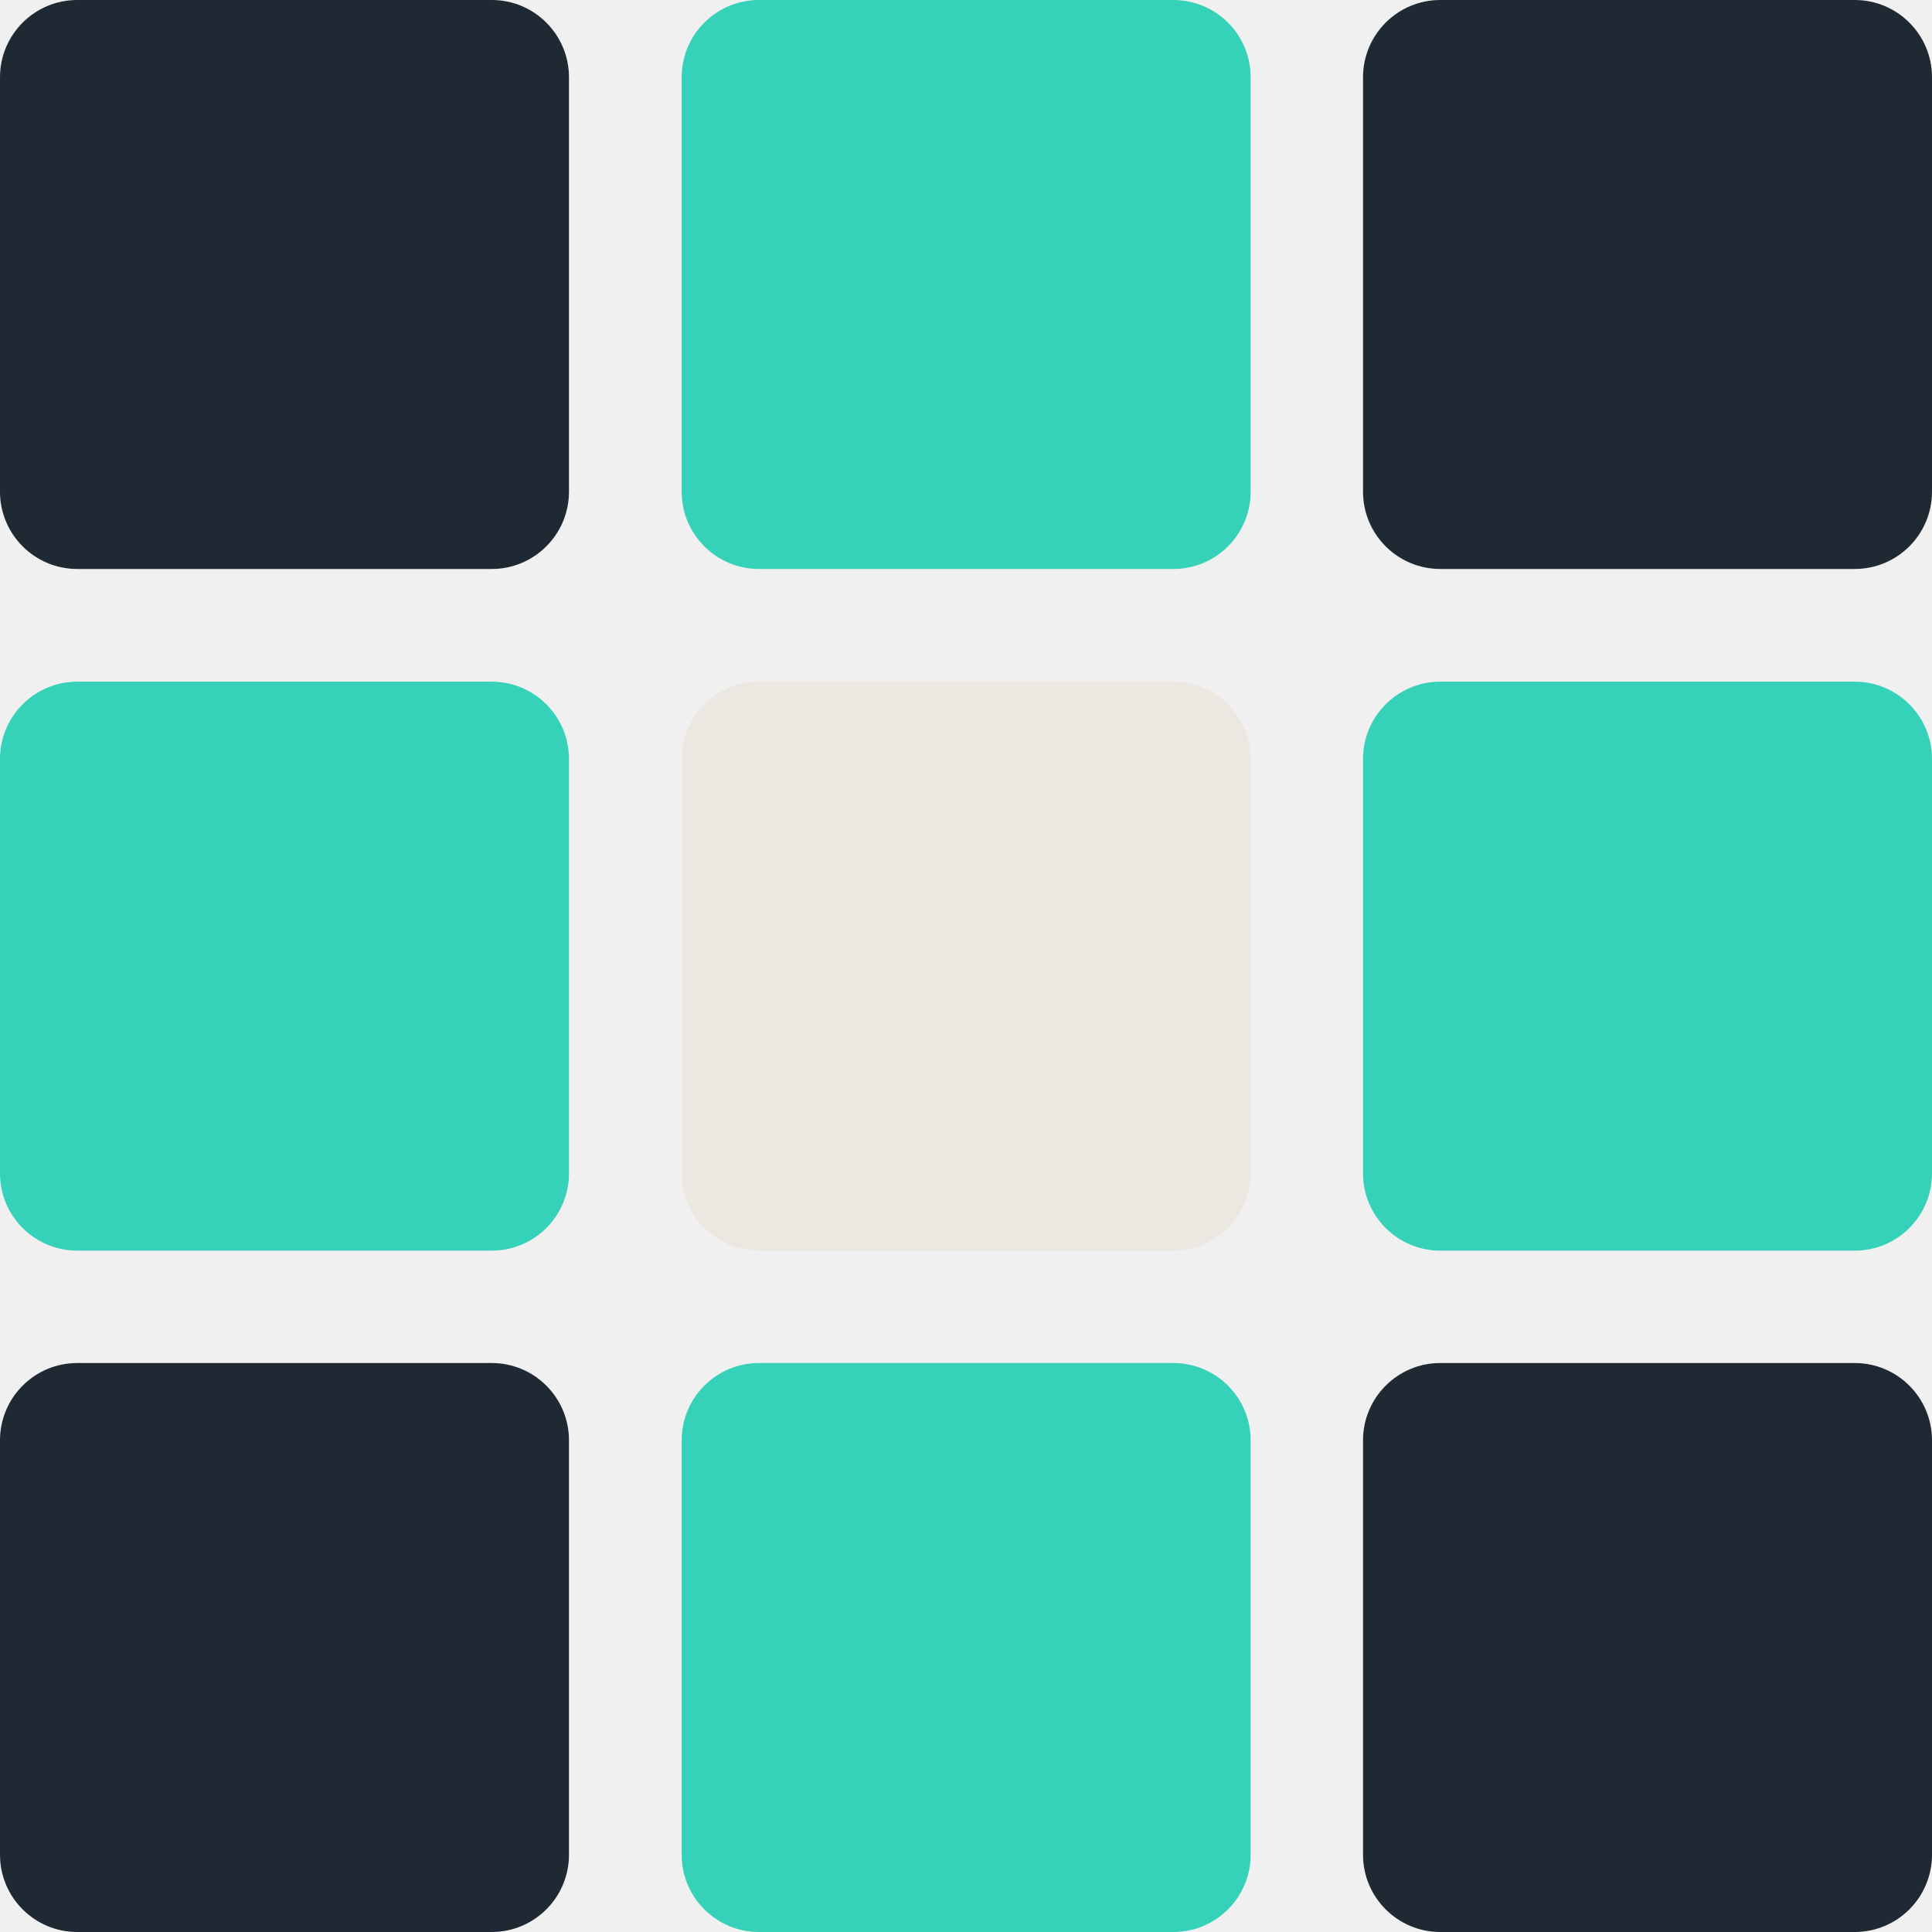
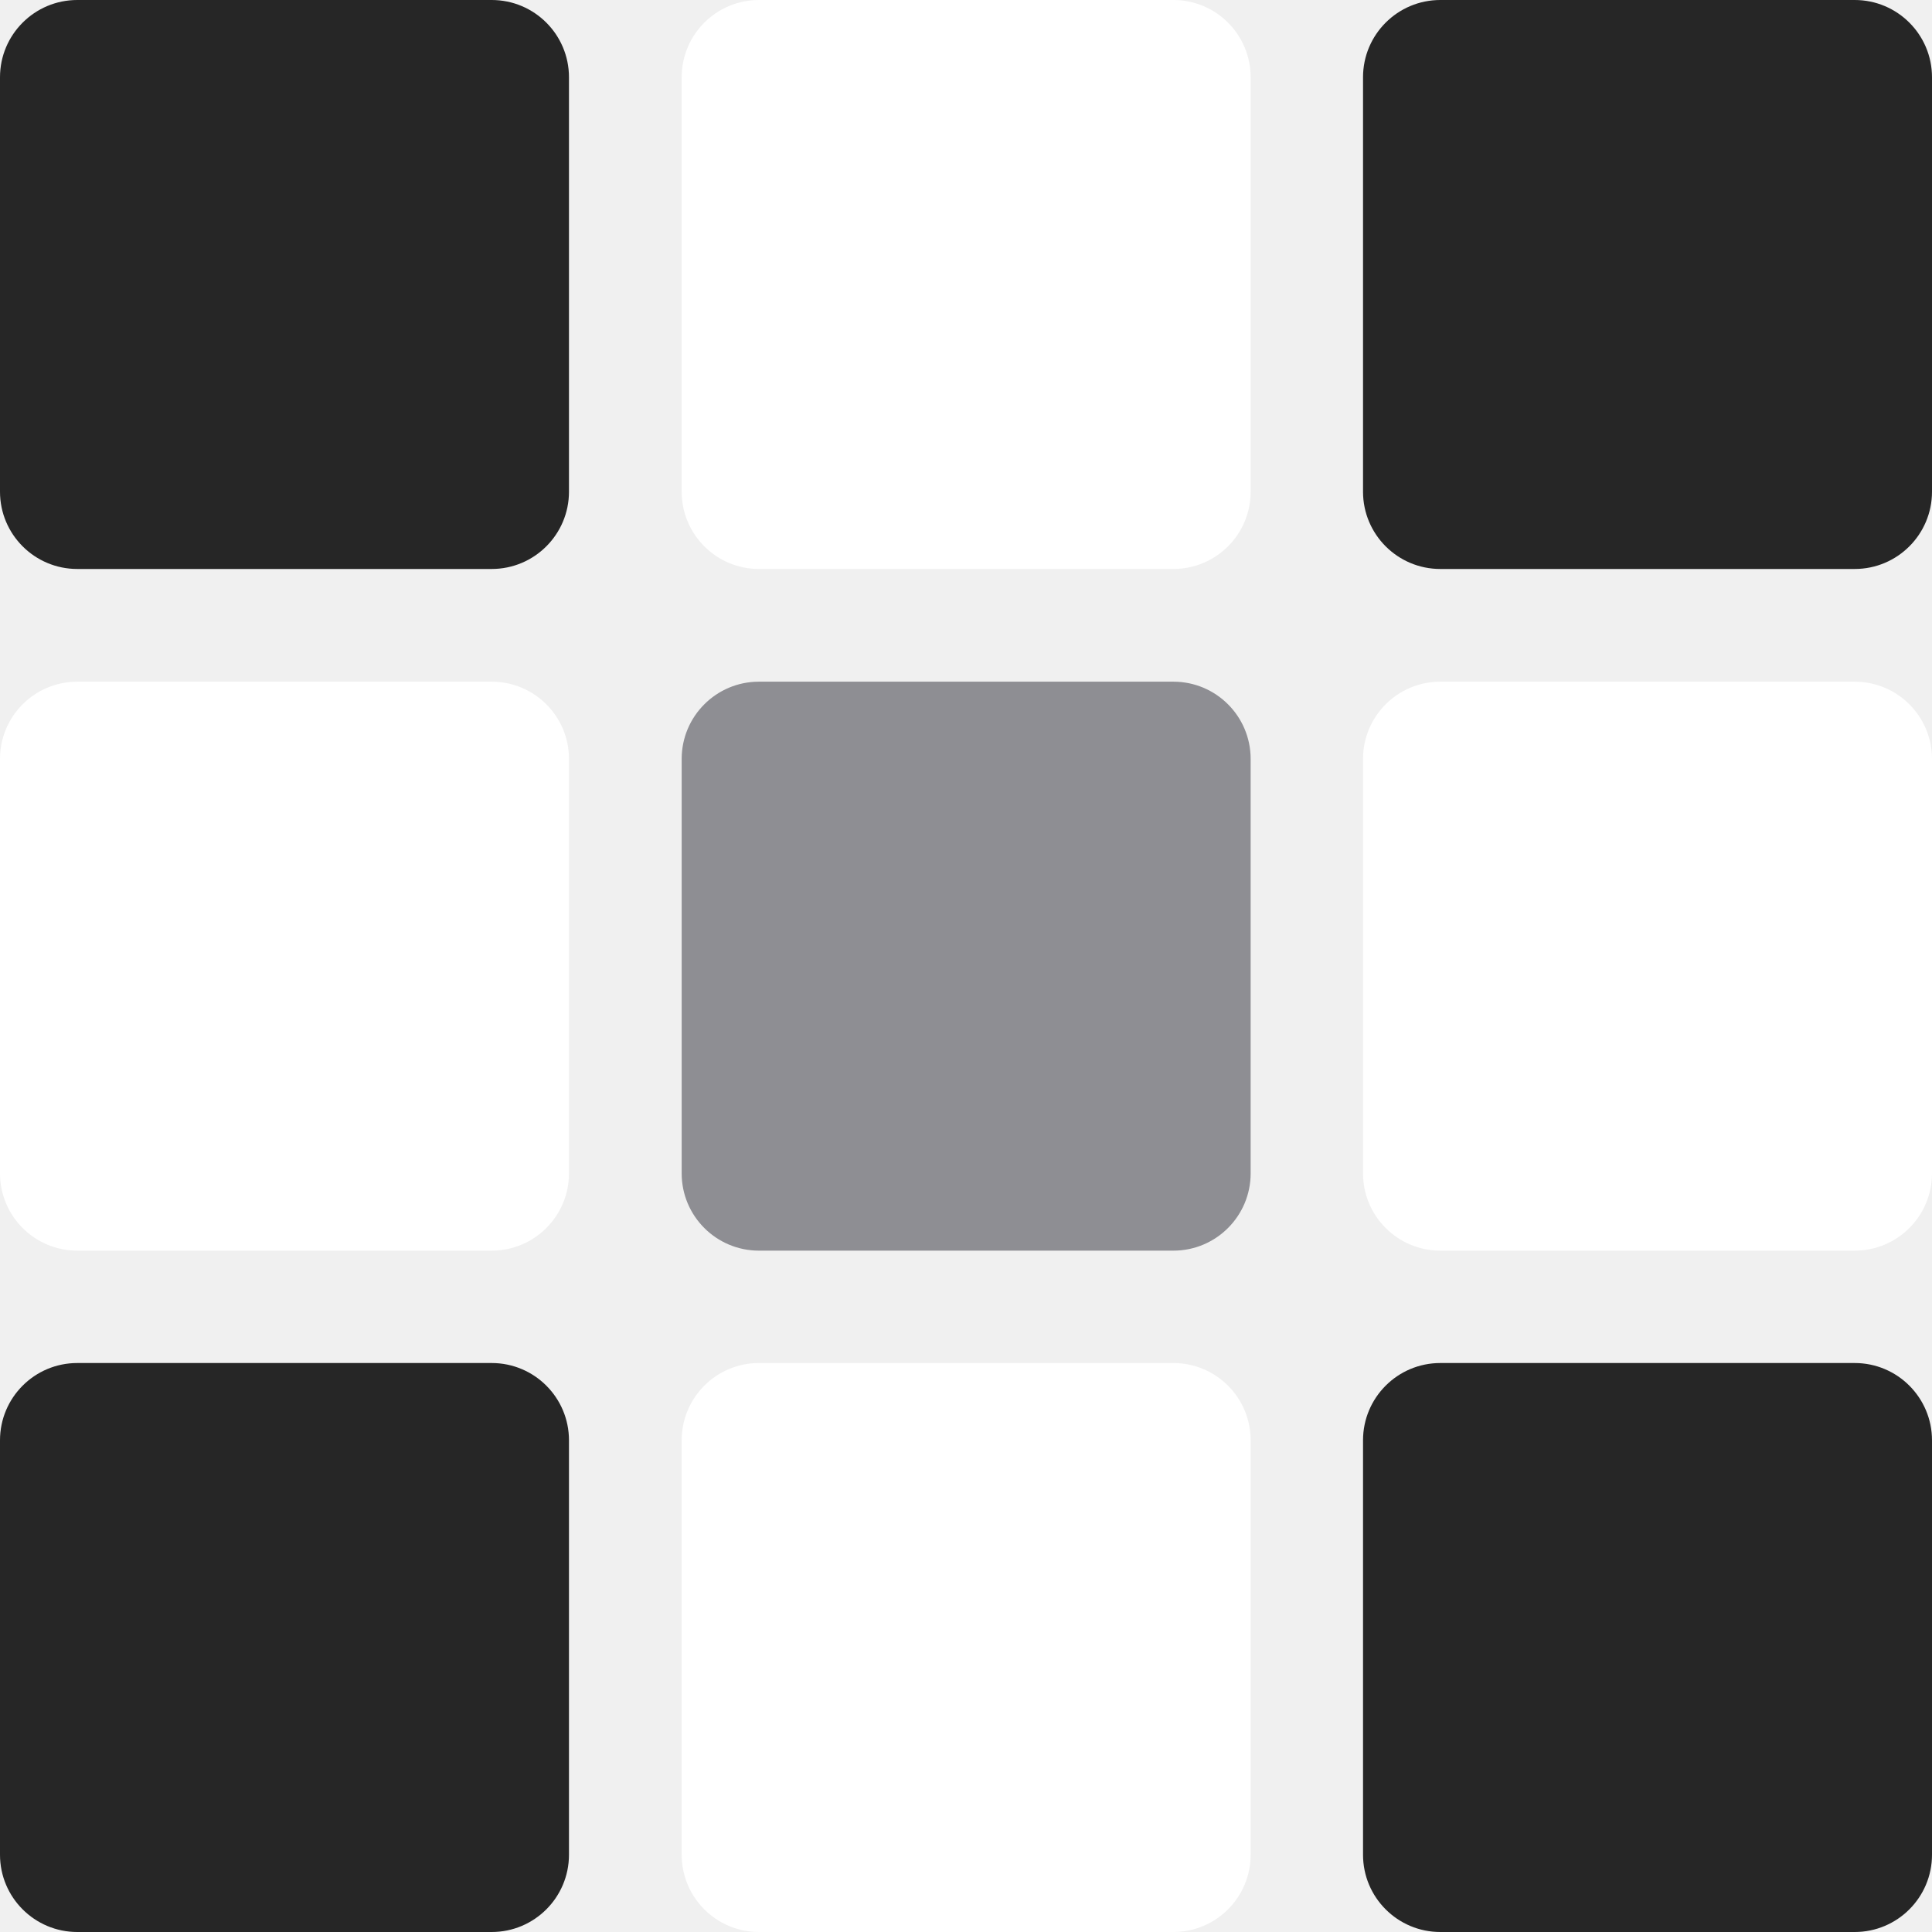
<svg xmlns="http://www.w3.org/2000/svg" width="60" height="60" viewBox="0 0 60 60" role="img">
-   <rect x="0" y="0" width="17.67" height="17.67" rx="2.4" fill="#1F2933" />
-   <rect x="21.17" y="0" width="17.67" height="17.67" rx="2.4" fill="#36D1B9" />
-   <rect x="42.33" y="0" width="17.67" height="17.67" rx="2.4" fill="#1F2933" />
-   <rect x="0" y="21.17" width="17.67" height="17.67" rx="2.4" fill="#36D1B9" />
-   <rect x="21.17" y="21.17" width="17.67" height="17.67" rx="2.4" fill="#ECE8E1" />
-   <rect x="42.33" y="21.17" width="17.67" height="17.67" rx="2.4" fill="#36D1B9" />
-   <rect x="0" y="42.33" width="17.67" height="17.67" rx="2.4" fill="#1F2933" />
-   <rect x="21.17" y="42.33" width="17.67" height="17.67" rx="2.4" fill="#36D1B9" />
-   <rect x="42.33" y="42.33" width="17.67" height="17.67" rx="2.4" fill="#1F2933" />
+   <rect x="0" y="0" width="17.67" height="17.67" rx="2.4" fill="#262626" />
+   <rect x="21.17" y="0" width="17.67" height="17.67" rx="2.4" fill="#FFFFFF" />
+   <rect x="42.33" y="0" width="17.67" height="17.67" rx="2.4" fill="#262626" />
+   <rect x="0" y="21.17" width="17.67" height="17.67" rx="2.4" fill="#FFFFFF" />
+   <rect x="21.17" y="21.17" width="17.67" height="17.67" rx="2.4" fill="#8E8E93" />
+   <rect x="42.33" y="21.17" width="17.67" height="17.67" rx="2.4" fill="#FFFFFF" />
+   <rect x="0" y="42.33" width="17.67" height="17.67" rx="2.4" fill="#262626" />
+   <rect x="21.17" y="42.33" width="17.67" height="17.67" rx="2.4" fill="#FFFFFF" />
+   <rect x="42.33" y="42.33" width="17.67" height="17.67" rx="2.4" fill="#262626" />
</svg>
